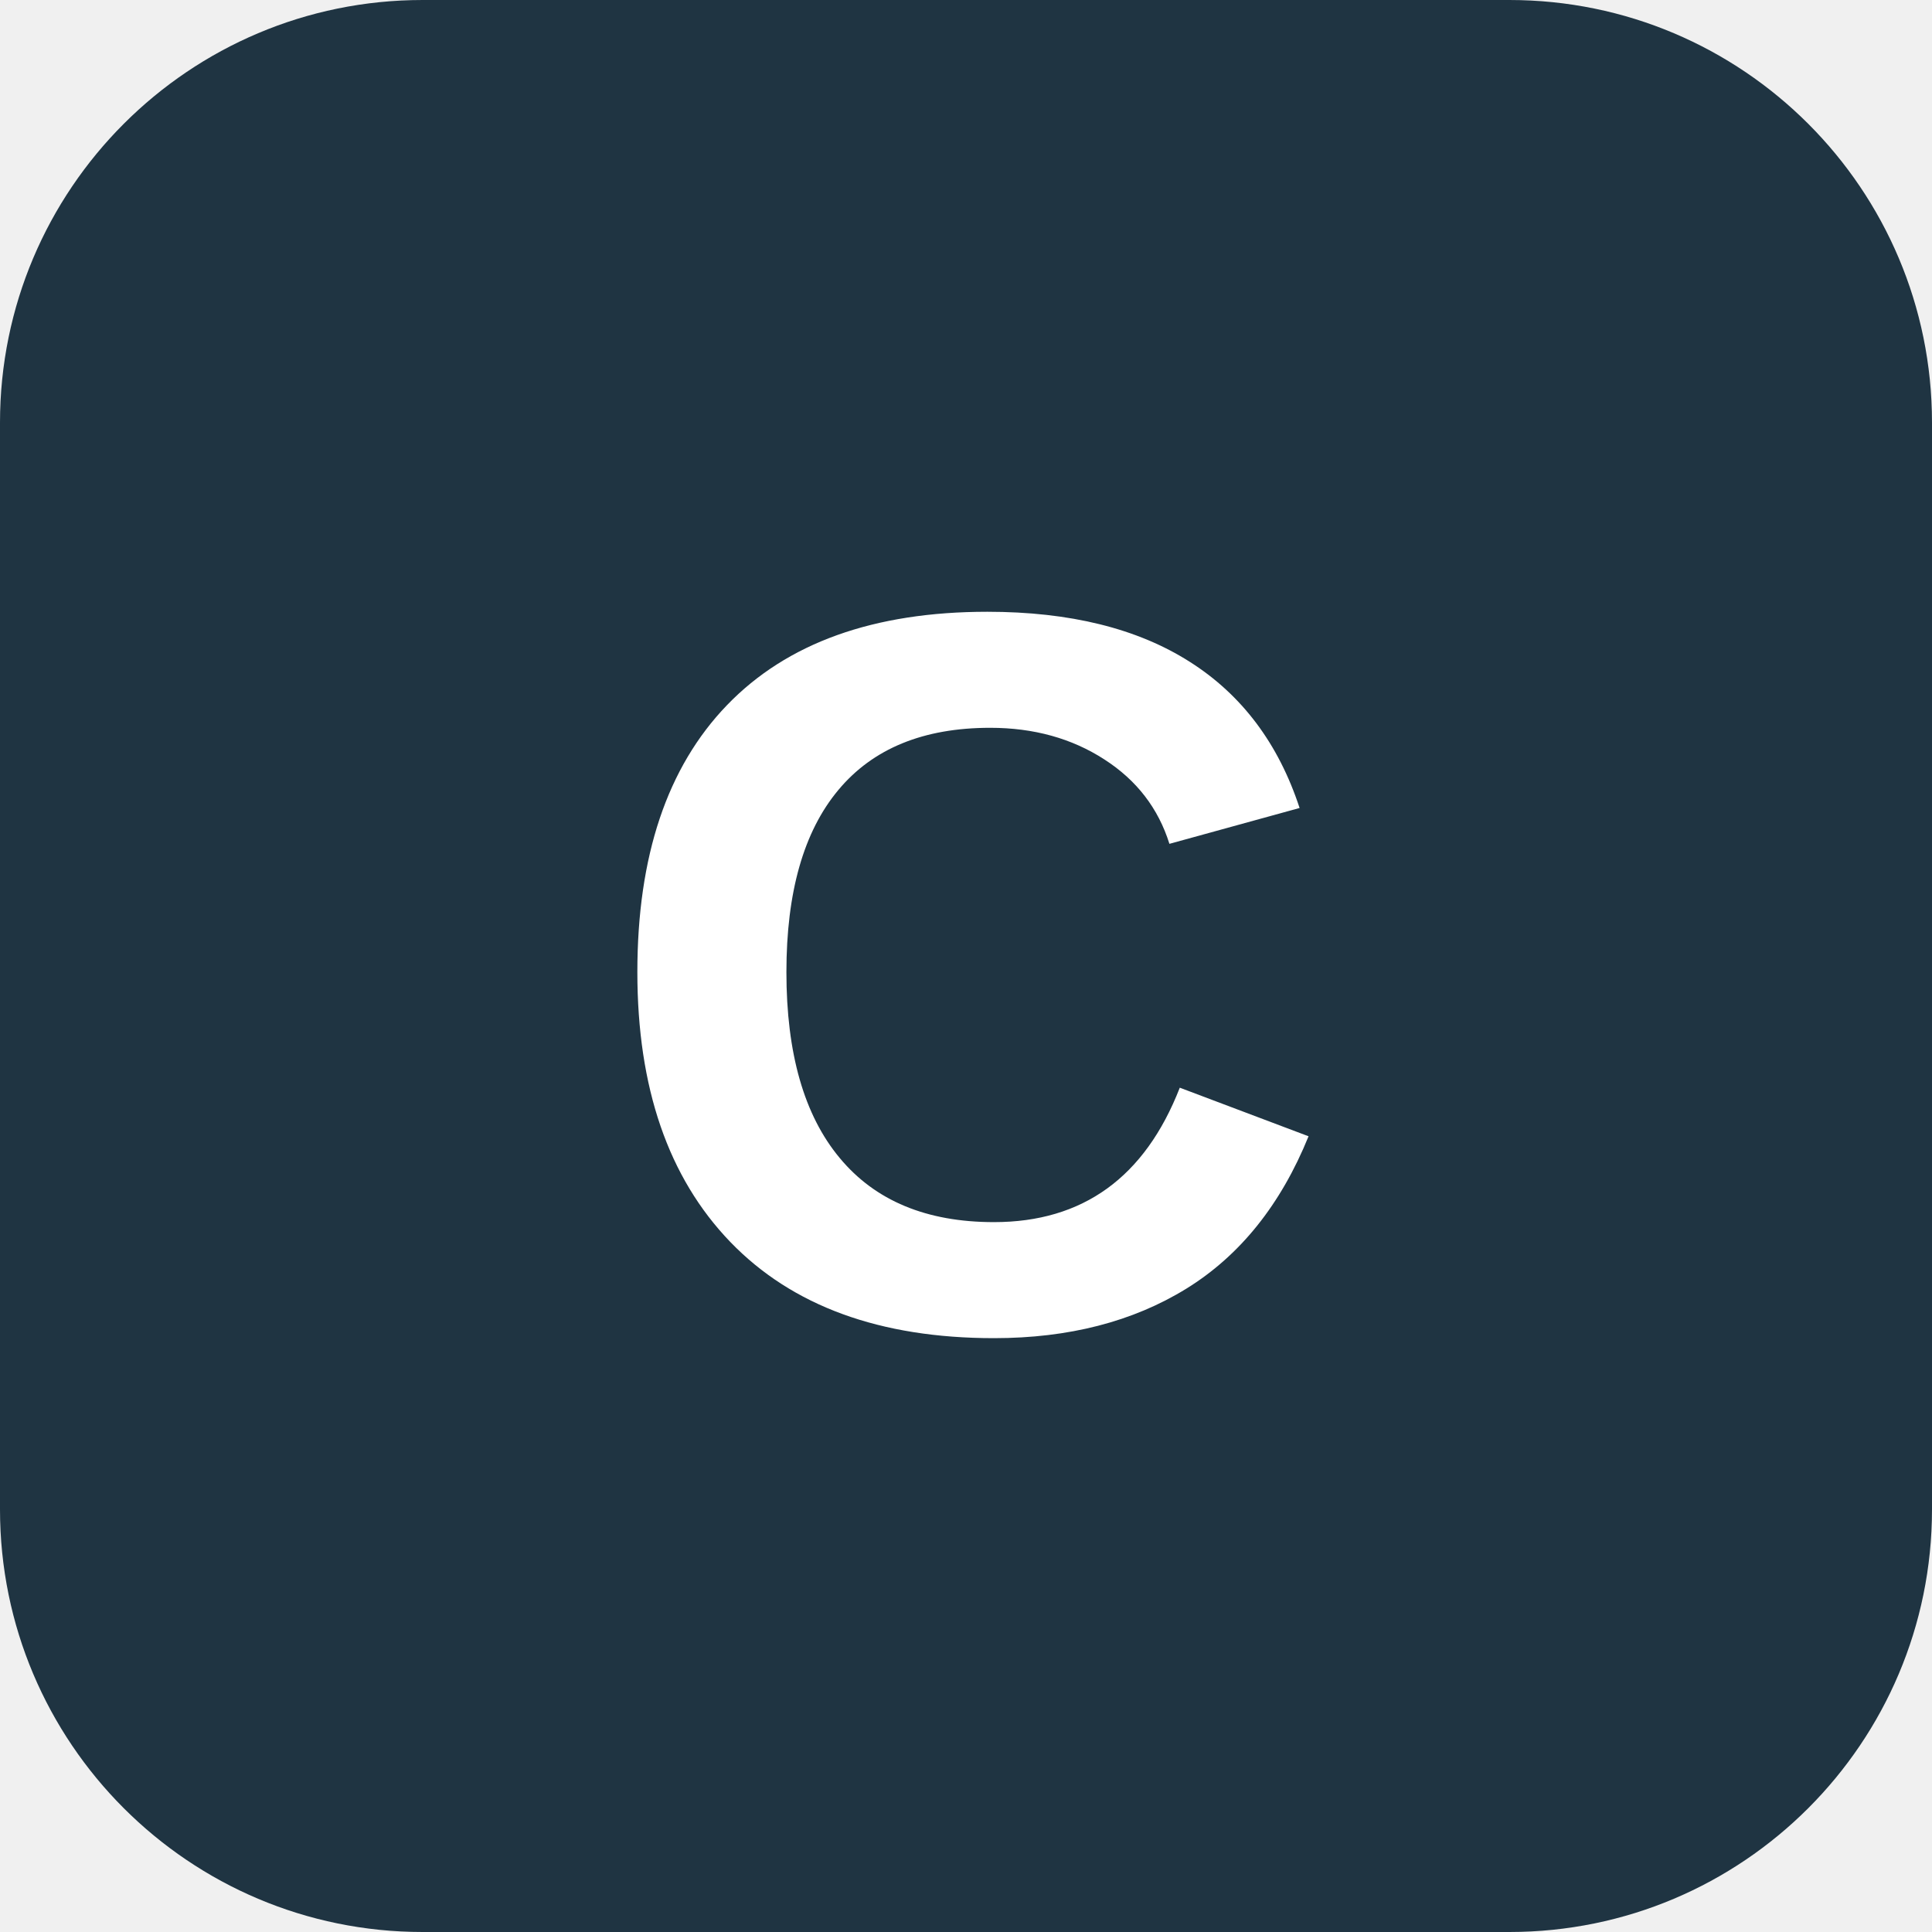
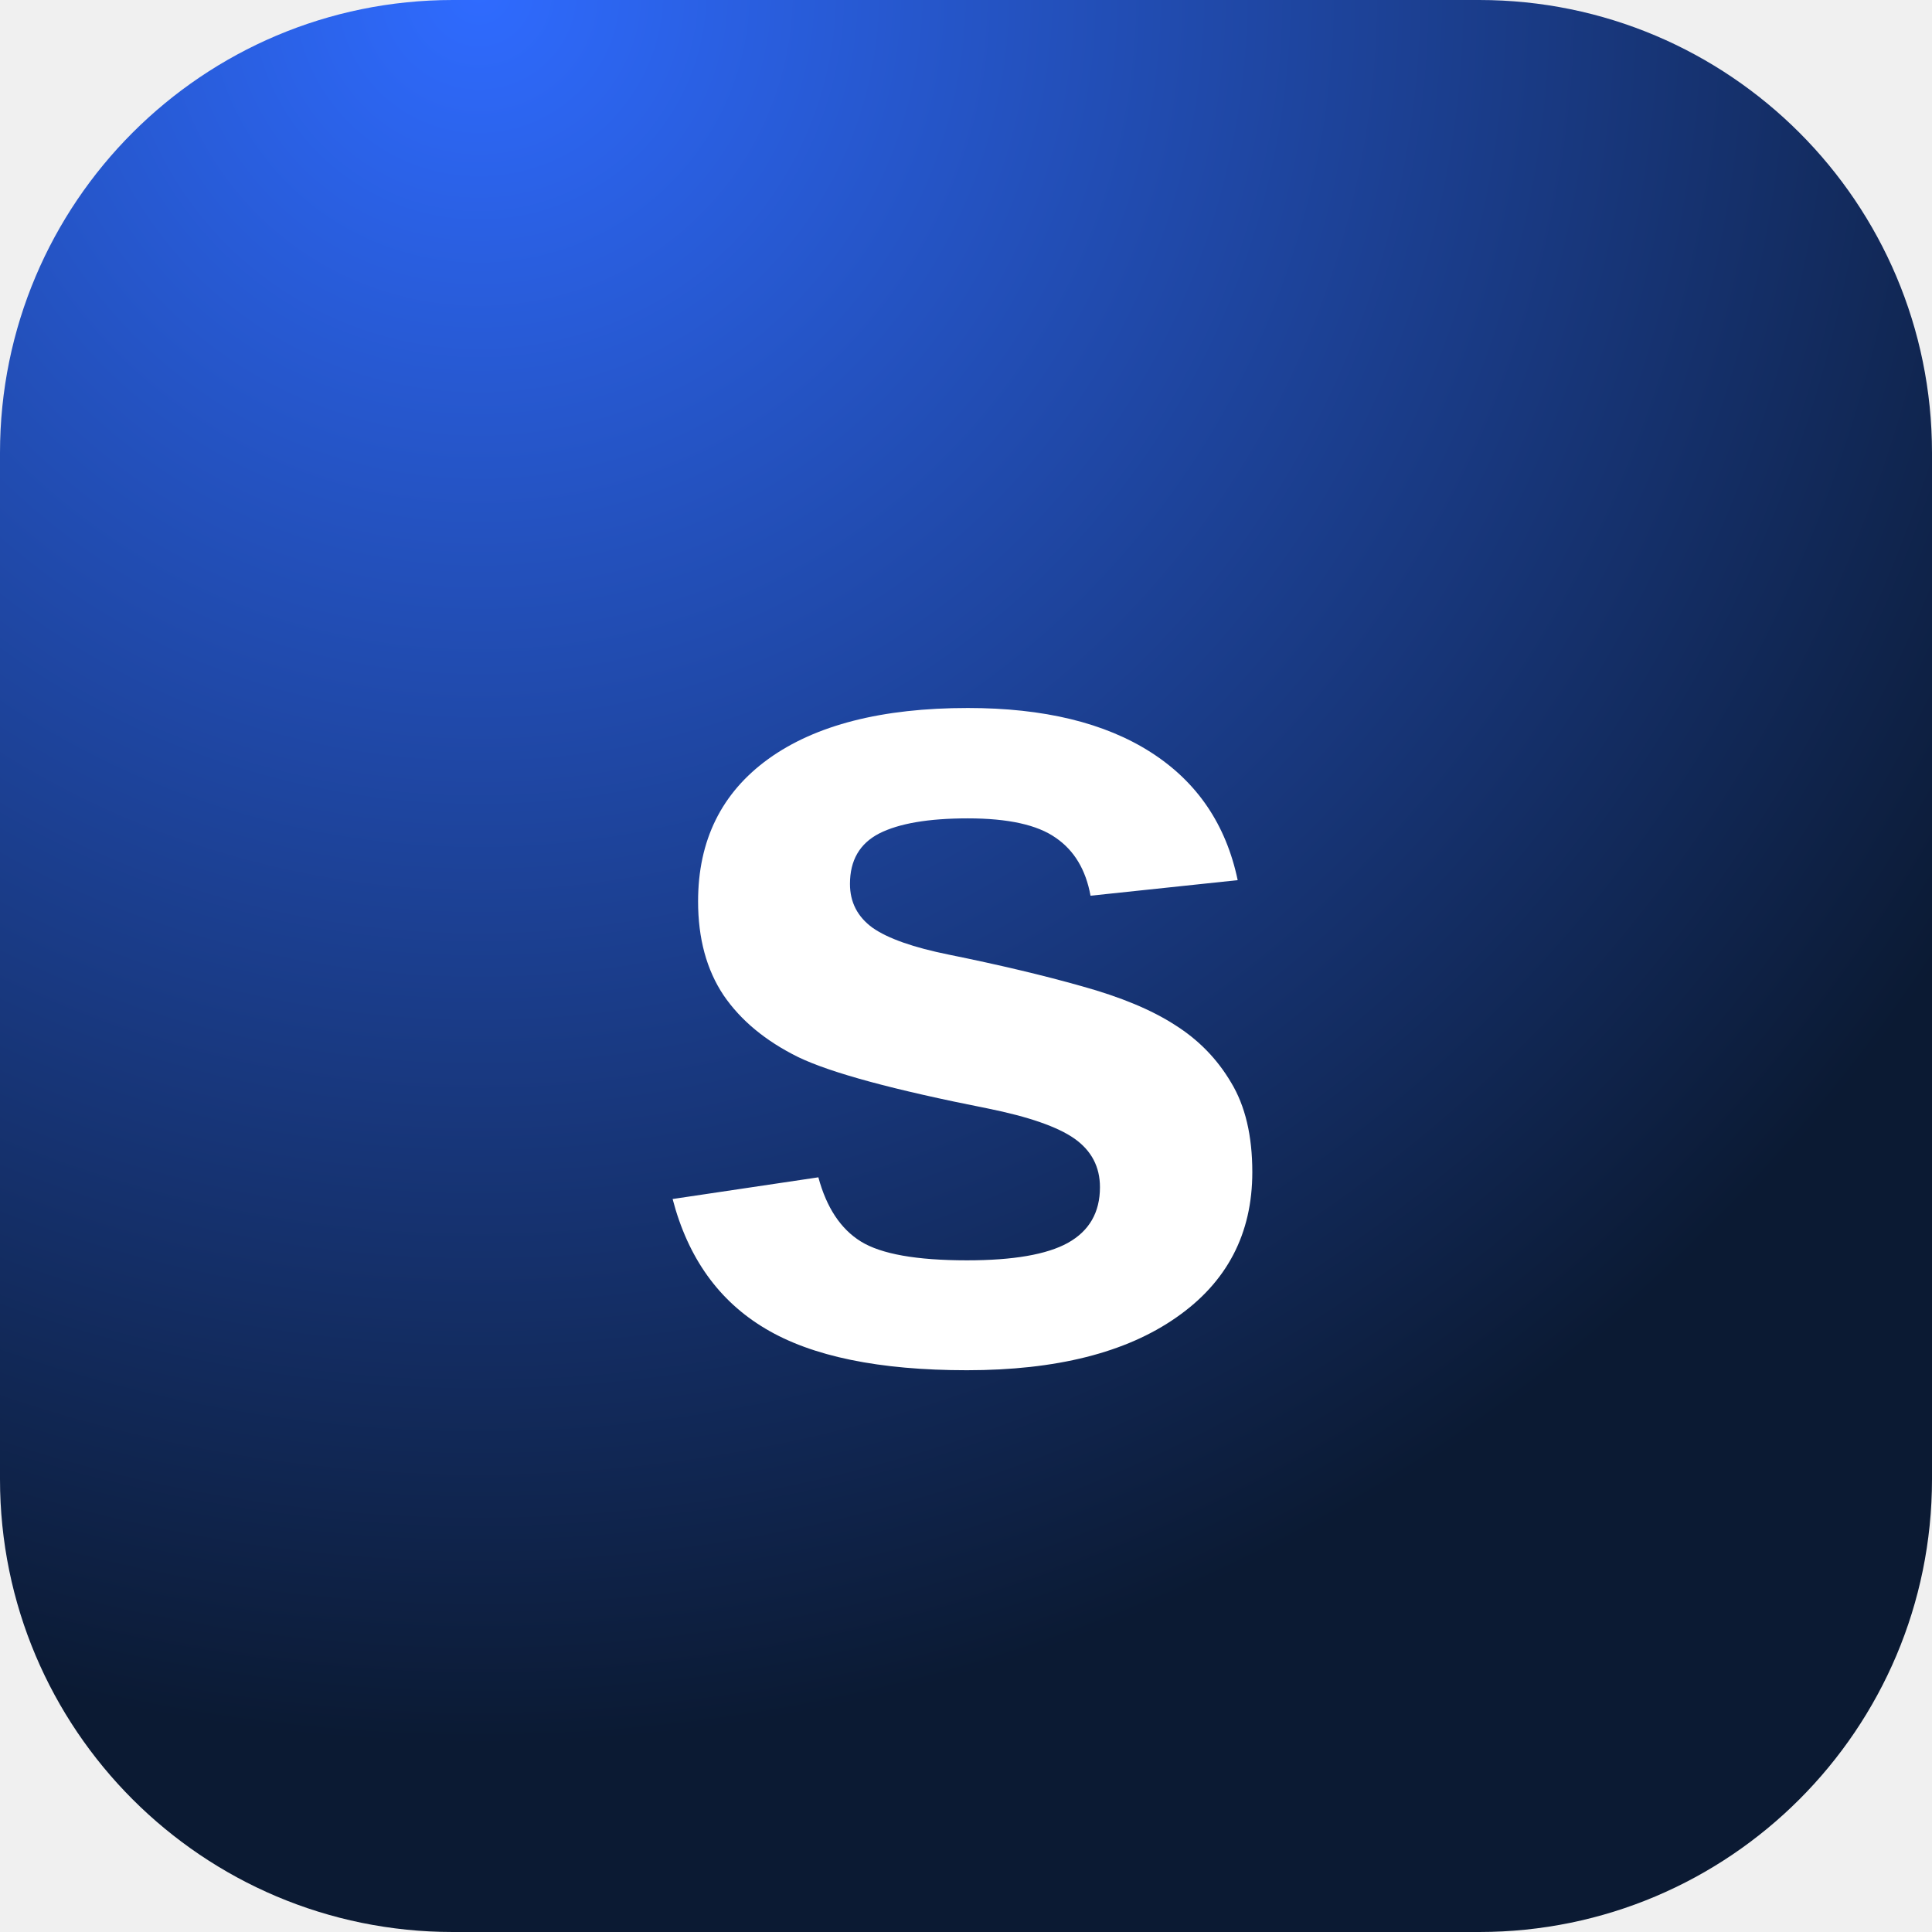
<svg xmlns="http://www.w3.org/2000/svg" viewBox="0 0 64 64">
-   <rect width="64" height="64" rx="14" fill="#1f3442" />
-   <text x="32" y="44" font-family="Arial, sans-serif" font-size="34" font-weight="700" fill="#fff" text-anchor="middle">С</text>
+   <defs>
+     <radialGradient id="g" cx="25%" cy="0%" r="90%">
+       <stop offset="0" stop-color="#2f6bff" />
+       <stop offset="1" stop-color="#0b1a33" />
+     </radialGradient>
+   </defs>
+   <rect width="64" height="64" rx="15" fill="url(#g)" />
+   <text x="32" y="45" font-family="-apple-system, 'SF Pro Display', 'Helvetica Neue', Arial, sans-serif" font-size="40" font-weight="700" letter-spacing="-1" fill="#fff" text-anchor="middle">s</text>
</svg>
